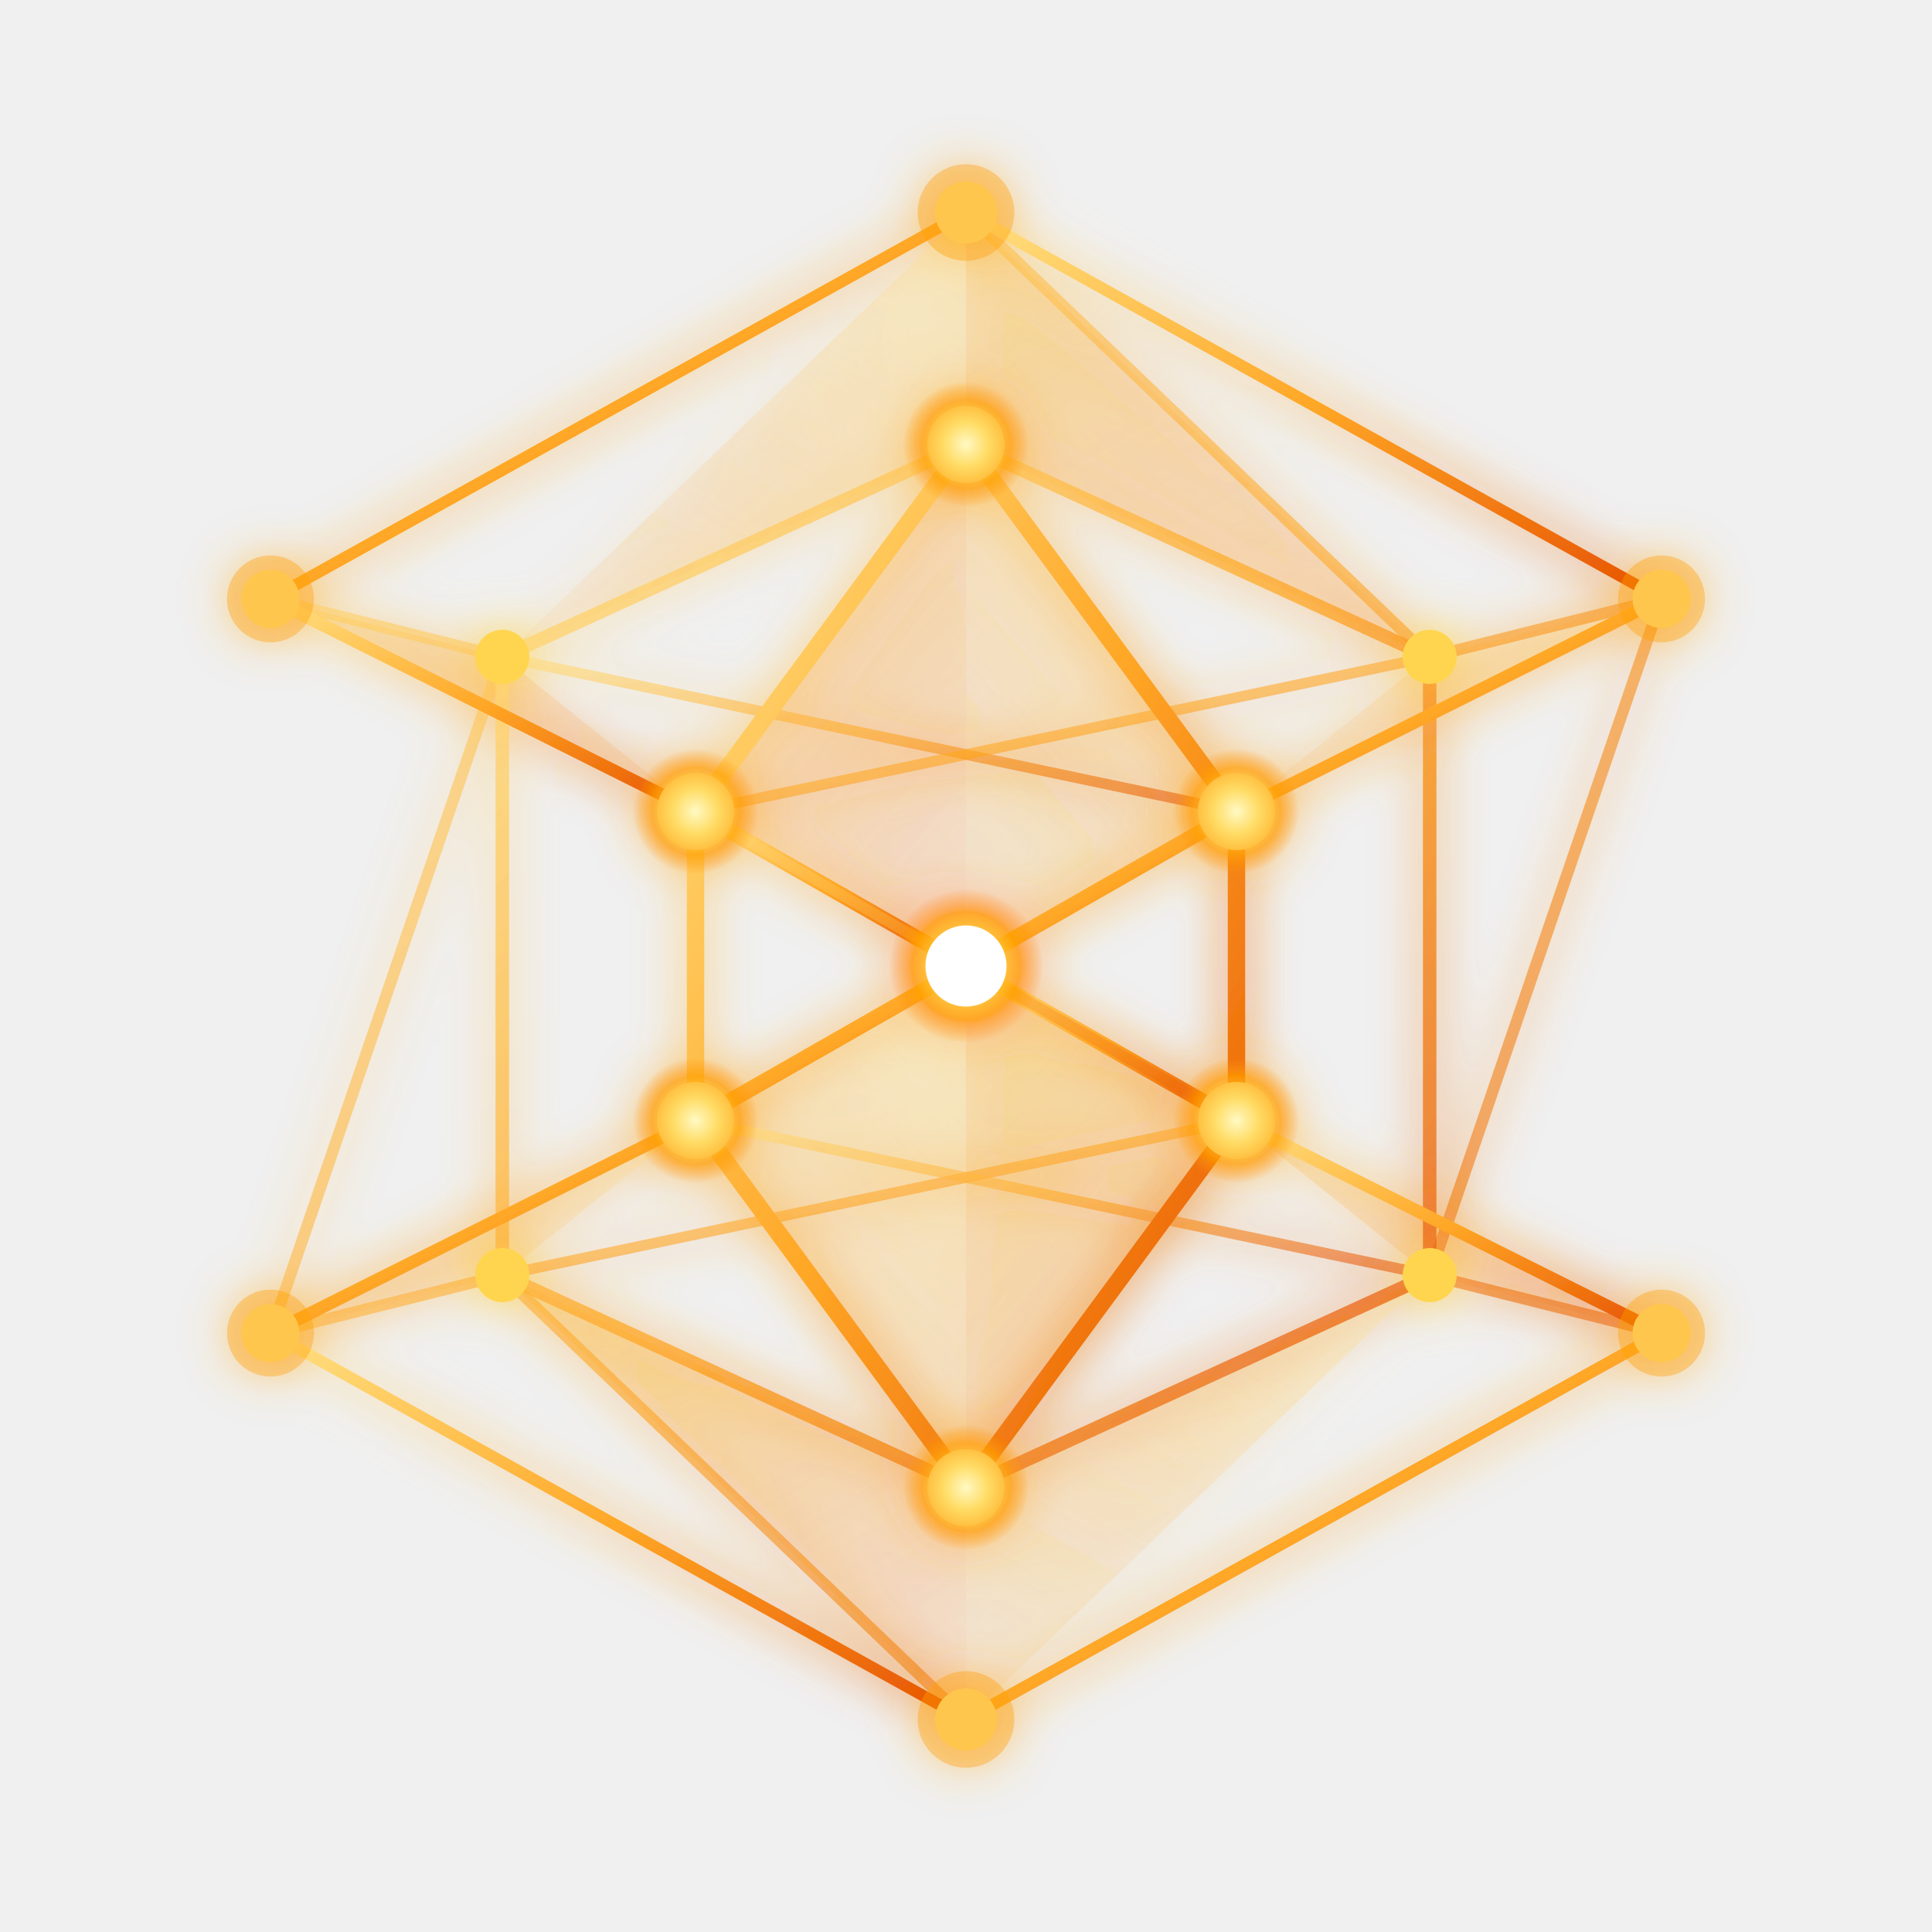
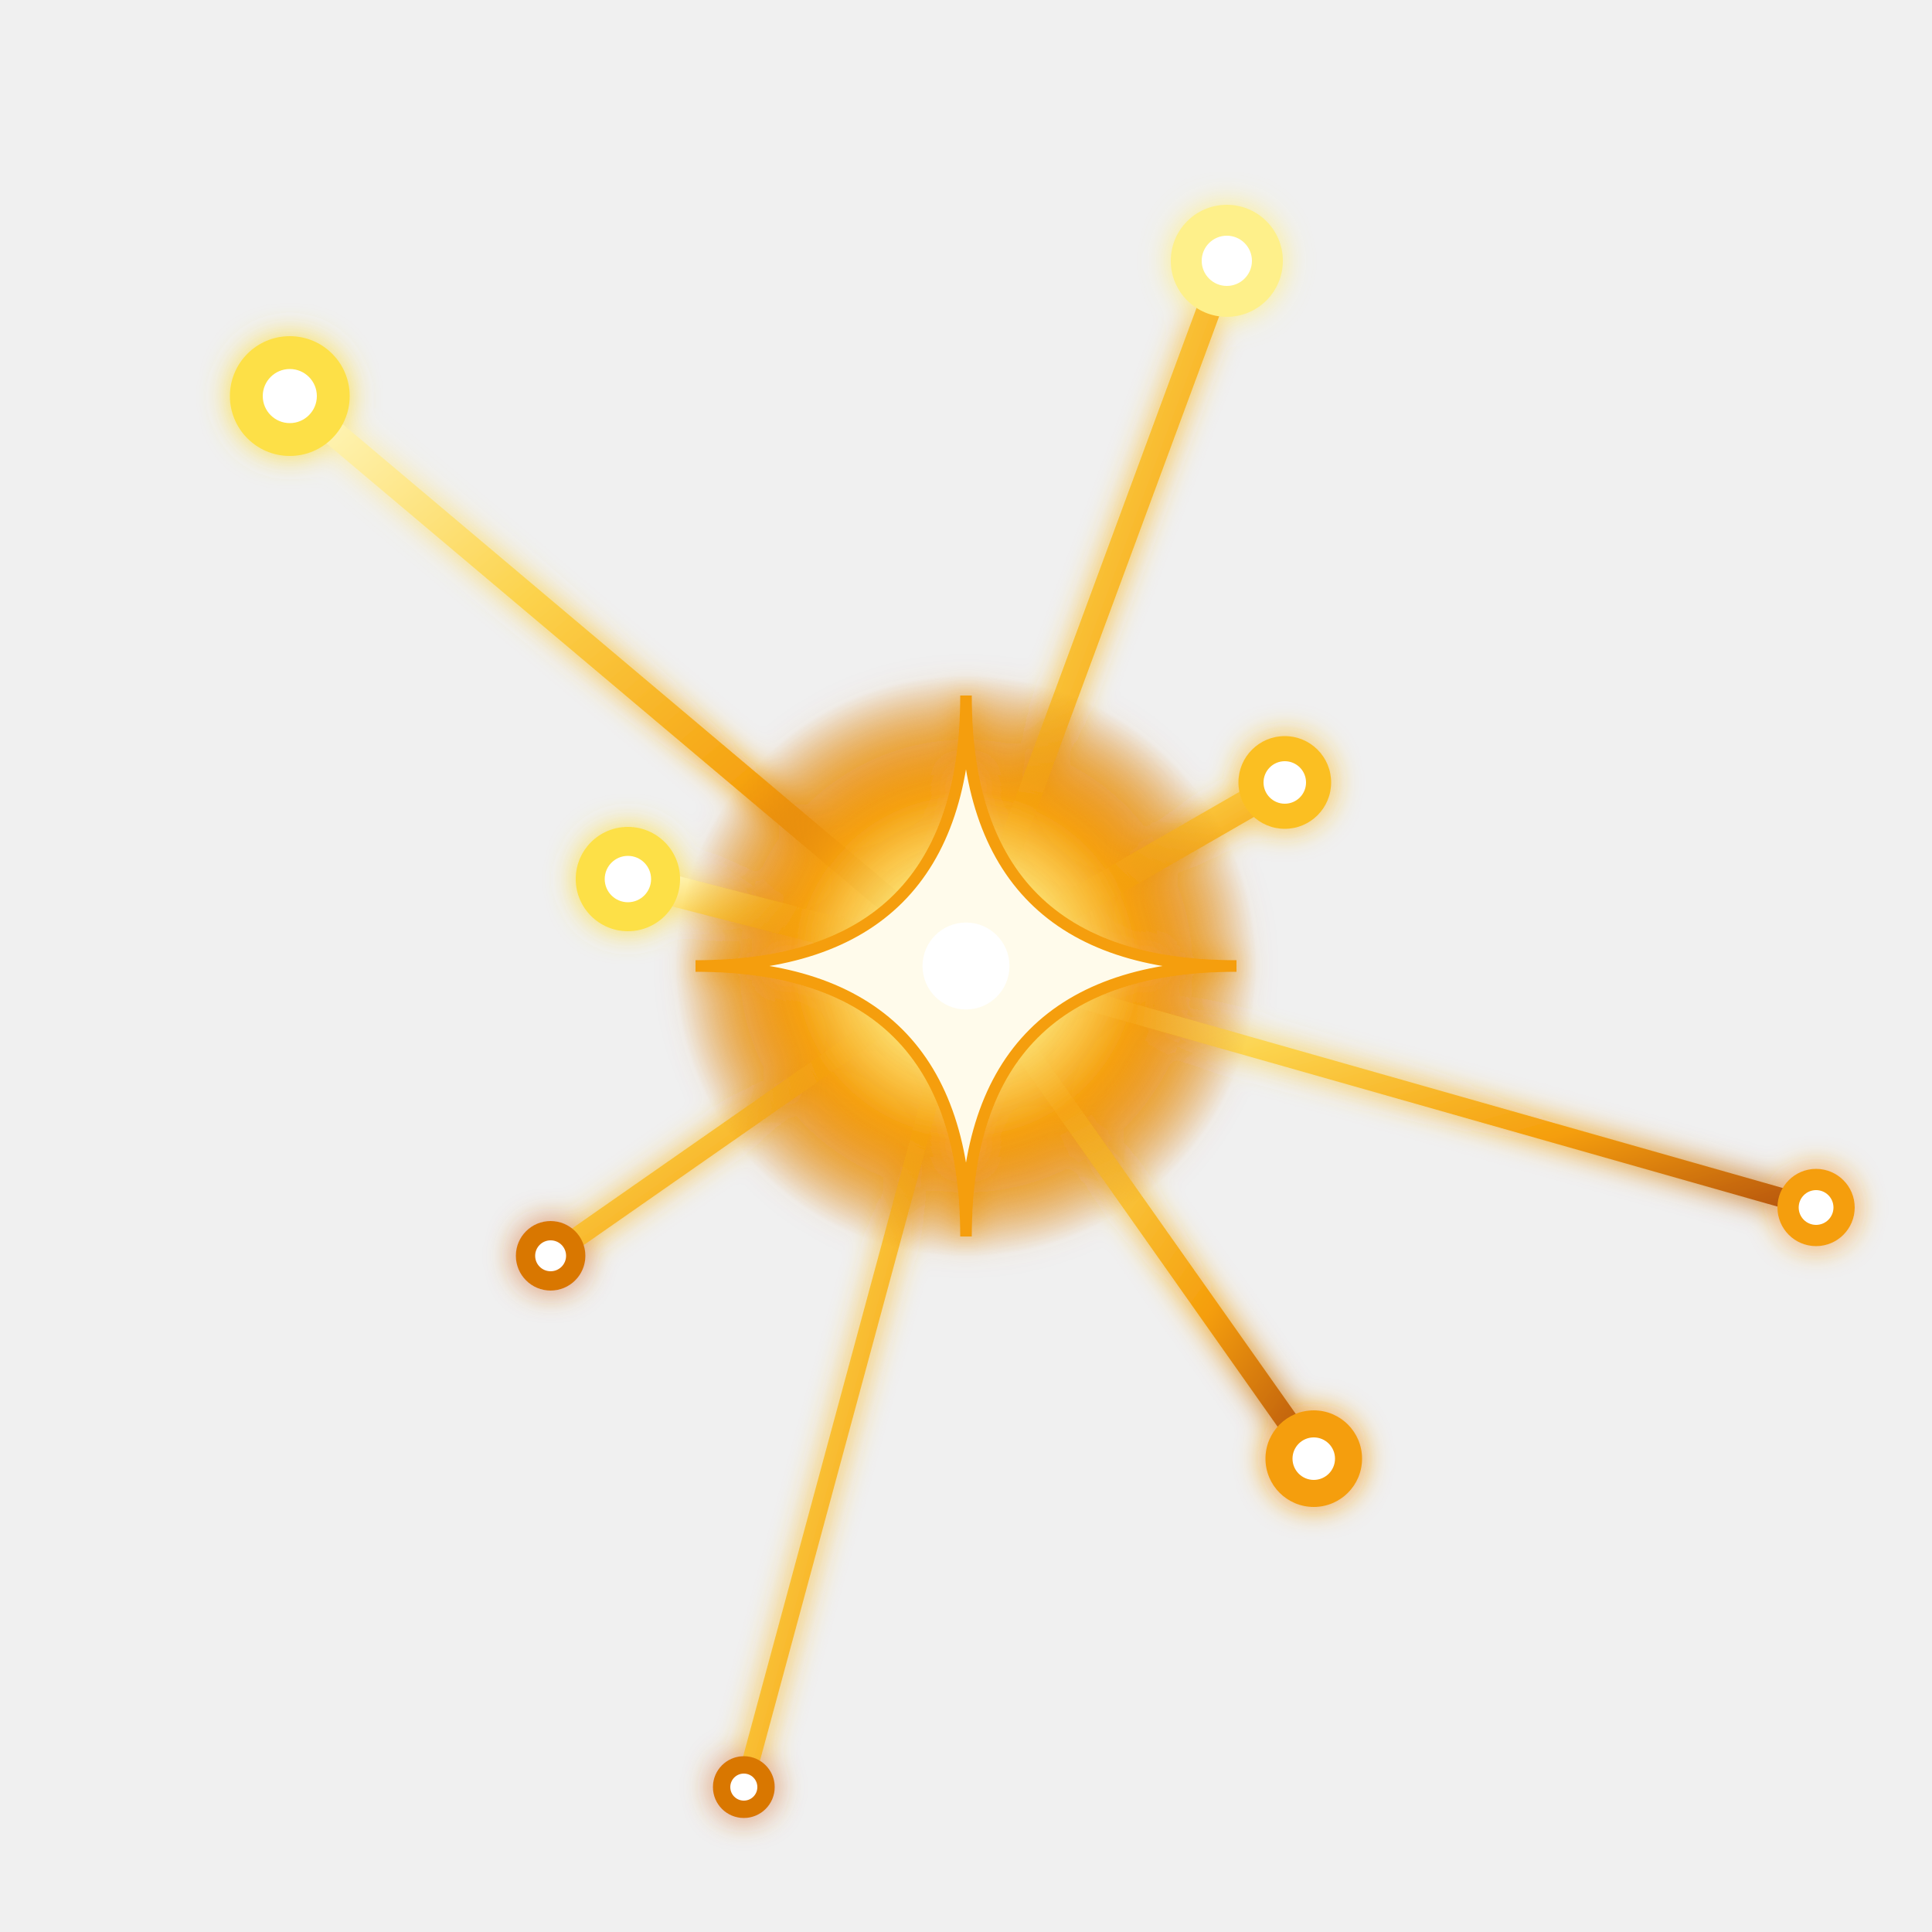
<svg xmlns="http://www.w3.org/2000/svg" viewBox="0 0 200 200" width="100%" height="100%" fill="none">
  <defs>
-     <linearGradient id="gold-grad" x1="0%" y1="0%" x2="100%" y2="100%">
-       <stop offset="0%" stop-color="#FFE082" />
-       <stop offset="50%" stop-color="#FFA726" />
-       <stop offset="100%" stop-color="#E65100" />
+     <linearGradient id="liturge-gold" x1="0%" y1="0%" x2="100%" y2="100%">
+       <stop offset="0%" stop-color="#FFF9C4" />
+       <stop offset="35%" stop-color="#FCD34D" />
+       <stop offset="70%" stop-color="#F59E0B" />
+       <stop offset="100%" stop-color="#B45309" />
    </linearGradient>
-     <linearGradient id="facet-grad-1" x1="20%" y1="0%" x2="80%" y2="100%">
-       <stop offset="0%" stop-color="#FFB300" stop-opacity="0.22" />
-       <stop offset="100%" stop-color="#FF6F00" stop-opacity="0.08" />
-     </linearGradient>
-     <linearGradient id="facet-grad-2" x1="80%" y1="0%" x2="20%" y2="100%">
-       <stop offset="0%" stop-color="#FFE082" stop-opacity="0.25" />
-       <stop offset="100%" stop-color="#FF8F00" stop-opacity="0.06" />
-     </linearGradient>
-     <radialGradient id="node-glow" cx="50%" cy="50%" r="50%">
-       <stop offset="0%" stop-color="#FFF9C4" />
-       <stop offset="35%" stop-color="#FFD54F" />
-       <stop offset="70%" stop-color="#FFA000" stop-opacity="0.9" />
-       <stop offset="100%" stop-color="#FF8F00" stop-opacity="0" />
+     <radialGradient id="liturge-hub-glow" cx="50%" cy="50%" r="50%">
+       <stop offset="0%" stop-color="#FFFFFF" />
+       <stop offset="25%" stop-color="#FEF08A" />
+       <stop offset="60%" stop-color="#F59E0B" stop-opacity="0.9" />
+       <stop offset="100%" stop-color="#D97706" stop-opacity="0" />
    </radialGradient>
-     <filter id="liturge-glow" x="-20%" y="-20%" width="140%" height="140%">
-       <feGaussianBlur stdDeviation="2.5" result="blur" />
+     <filter id="liturge-stellar-filter" x="-20%" y="-20%" width="140%" height="140%">
+       <feGaussianBlur stdDeviation="1.5" result="blur" />
      <feComposite in="SourceGraphic" in2="blur" operator="over" />
    </filter>
  </defs>
-   <g filter="url(#liturge-glow)">
-     <polygon points="100,22 148,68 100,46" fill="url(#facet-grad-1)" />
-     <polygon points="100,22 52,68 100,46" fill="url(#facet-grad-2)" />
-     <polygon points="100,46 128,84 100,100" fill="url(#facet-grad-2)" />
-     <polygon points="100,46 72,84 100,100" fill="url(#facet-grad-1)" />
-     <polygon points="100,100 128,116 100,154" fill="url(#facet-grad-1)" />
-     <polygon points="100,100 72,116 100,154" fill="url(#facet-grad-2)" />
-     <polygon points="28,62 72,84 52,68" fill="url(#facet-grad-1)" />
-     <polygon points="172,62 128,84 148,68" fill="url(#facet-grad-2)" />
-     <polygon points="28,138 72,116 52,132" fill="url(#facet-grad-2)" />
-     <polygon points="172,138 128,116 148,132" fill="url(#facet-grad-1)" />
-     <polygon points="100,178 52,132 100,154" fill="url(#facet-grad-1)" />
-     <polygon points="100,178 148,132 100,154" fill="url(#facet-grad-2)" />
-     <path d="M 100,22 L 148,68 L 172,62 L 148,132 L 172,138 L 100,178 L 52,132 L 28,138 L 52,68 L 28,62 Z" stroke="url(#gold-grad)" stroke-width="1.2" stroke-linecap="round" stroke-linejoin="round" opacity="0.6" />
-     <line x1="100" y1="22" x2="100" y2="46" stroke="url(#gold-grad)" stroke-width="1.5" stroke-linecap="round" />
-     <line x1="100" y1="22" x2="28" y2="62" stroke="url(#gold-grad)" stroke-width="1.2" stroke-linecap="round" />
-     <line x1="100" y1="22" x2="172" y2="62" stroke="url(#gold-grad)" stroke-width="1.2" stroke-linecap="round" />
-     <line x1="100" y1="178" x2="100" y2="154" stroke="url(#gold-grad)" stroke-width="1.5" stroke-linecap="round" />
-     <line x1="100" y1="178" x2="28" y2="138" stroke="url(#gold-grad)" stroke-width="1.2" stroke-linecap="round" />
-     <line x1="100" y1="178" x2="172" y2="138" stroke="url(#gold-grad)" stroke-width="1.2" stroke-linecap="round" />
-     <polygon points="100,46 148,68 148,132 100,154 52,132 52,68" stroke="url(#gold-grad)" stroke-width="1.4" stroke-linecap="round" stroke-linejoin="round" opacity="0.75" />
-     <line x1="28" y1="62" x2="72" y2="84" stroke="url(#gold-grad)" stroke-width="1.3" />
-     <line x1="172" y1="62" x2="128" y2="84" stroke="url(#gold-grad)" stroke-width="1.3" />
-     <line x1="28" y1="138" x2="72" y2="116" stroke="url(#gold-grad)" stroke-width="1.3" />
-     <line x1="172" y1="138" x2="128" y2="116" stroke="url(#gold-grad)" stroke-width="1.3" />
-     <line x1="52" y1="68" x2="128" y2="84" stroke="url(#gold-grad)" stroke-width="1.1" opacity="0.6" />
-     <line x1="148" y1="68" x2="72" y2="84" stroke="url(#gold-grad)" stroke-width="1.1" opacity="0.6" />
-     <line x1="52" y1="132" x2="128" y2="116" stroke="url(#gold-grad)" stroke-width="1.1" opacity="0.6" />
-     <line x1="148" y1="132" x2="72" y2="116" stroke="url(#gold-grad)" stroke-width="1.1" opacity="0.6" />
-     <polygon points="100,46 128,84 128,116 100,154 72,116 72,84" stroke="url(#gold-grad)" stroke-width="1.8" stroke-linecap="round" stroke-linejoin="round" />
-     <line x1="100" y1="100" x2="100" y2="46" stroke="url(#gold-grad)" stroke-width="1.6" />
-     <line x1="100" y1="100" x2="128" y2="84" stroke="url(#gold-grad)" stroke-width="1.6" />
-     <line x1="100" y1="100" x2="128" y2="116" stroke="url(#gold-grad)" stroke-width="1.6" />
-     <line x1="100" y1="100" x2="100" y2="154" stroke="url(#gold-grad)" stroke-width="1.6" />
-     <line x1="100" y1="100" x2="72" y2="116" stroke="url(#gold-grad)" stroke-width="1.6" />
-     <line x1="100" y1="100" x2="72" y2="84" stroke="url(#gold-grad)" stroke-width="1.6" />
-     <line x1="100" y1="46" x2="100" y2="154" stroke="url(#gold-grad)" stroke-width="1.1" opacity="0.5" stroke-dasharray="2 2" />
-     <line x1="72" y1="84" x2="128" y2="116" stroke="url(#gold-grad)" stroke-width="1.1" opacity="0.4" />
-     <line x1="72" y1="116" x2="128" y2="84" stroke="url(#gold-grad)" stroke-width="1.1" opacity="0.4" />
-     <circle cx="100" cy="22" r="3.2" fill="#FFE082" />
-     <circle cx="100" cy="22" r="5" fill="#FFA000" opacity="0.4" />
-     <circle cx="28" cy="62" r="3" fill="#FFE082" />
-     <circle cx="28" cy="62" r="4.5" fill="#FFA000" opacity="0.4" />
-     <circle cx="172" cy="62" r="3" fill="#FFE082" />
-     <circle cx="172" cy="62" r="4.5" fill="#FFA000" opacity="0.4" />
-     <circle cx="28" cy="138" r="3" fill="#FFE082" />
-     <circle cx="28" cy="138" r="4.5" fill="#FFA000" opacity="0.4" />
-     <circle cx="172" cy="138" r="3" fill="#FFE082" />
-     <circle cx="172" cy="138" r="4.5" fill="#FFA000" opacity="0.4" />
-     <circle cx="100" cy="178" r="3.2" fill="#FFE082" />
-     <circle cx="100" cy="178" r="5" fill="#FFA000" opacity="0.4" />
-     <circle cx="52" cy="68" r="2.8" fill="#FFD54F" />
-     <circle cx="148" cy="68" r="2.8" fill="#FFD54F" />
-     <circle cx="52" cy="132" r="2.8" fill="#FFD54F" />
-     <circle cx="148" cy="132" r="2.8" fill="#FFD54F" />
-     <circle cx="100" cy="46" r="4" fill="#FFF9C4" />
-     <circle cx="100" cy="46" r="6.5" fill="url(#node-glow)" opacity="0.8" />
-     <circle cx="128" cy="84" r="4" fill="#FFF9C4" />
-     <circle cx="128" cy="84" r="6.5" fill="url(#node-glow)" opacity="0.8" />
-     <circle cx="128" cy="116" r="4" fill="#FFF9C4" />
-     <circle cx="128" cy="116" r="6.5" fill="url(#node-glow)" opacity="0.8" />
-     <circle cx="100" cy="154" r="4" fill="#FFF9C4" />
-     <circle cx="100" cy="154" r="6.5" fill="url(#node-glow)" opacity="0.8" />
-     <circle cx="72" cy="116" r="4" fill="#FFF9C4" />
-     <circle cx="72" cy="116" r="6.5" fill="url(#node-glow)" opacity="0.8" />
-     <circle cx="72" cy="84" r="4" fill="#FFF9C4" />
-     <circle cx="72" cy="84" r="6.5" fill="url(#node-glow)" opacity="0.8" />
-     <circle cx="100" cy="100" r="8" fill="url(#node-glow)" />
-     <circle cx="100" cy="100" r="4.2" fill="#FFFFFF" />
+   <g filter="url(#liturge-stellar-filter)">
+     <line x1="30" y1="41" x2="100" y2="100" stroke="url(#liturge-gold)" stroke-width="2.6" stroke-linecap="round" />
+     <line x1="127" y1="27" x2="100" y2="100" stroke="url(#liturge-gold)" stroke-width="2.5" stroke-linecap="round" />
+     <line x1="133" y1="81" x2="100" y2="100" stroke="url(#liturge-gold)" stroke-width="3.0" stroke-linecap="round" />
+     <line x1="188" y1="125" x2="100" y2="100" stroke="url(#liturge-gold)" stroke-width="2.0" stroke-linecap="round" />
+     <line x1="136" y1="151" x2="100" y2="100" stroke="url(#liturge-gold)" stroke-width="2.3" stroke-linecap="round" />
+     <line x1="77" y1="185" x2="100" y2="100" stroke="url(#liturge-gold)" stroke-width="1.8" stroke-linecap="round" />
+     <line x1="57" y1="130" x2="100" y2="100" stroke="url(#liturge-gold)" stroke-width="2.1" stroke-linecap="round" />
+     <line x1="65" y1="91" x2="100" y2="100" stroke="url(#liturge-gold)" stroke-width="3.2" stroke-linecap="round" />
+     <circle cx="30" cy="41" r="6.2" fill="#FDE047" />
+     <circle cx="30" cy="41" r="2.8" fill="#FFFFFF" />
+     <circle cx="127" cy="27" r="5.8" fill="#FEF08A" />
+     <circle cx="127" cy="27" r="2.6" fill="#FFFFFF" />
+     <circle cx="133" cy="81" r="4.8" fill="#FBBF24" />
+     <circle cx="133" cy="81" r="2.2" fill="#FFFFFF" />
+     <circle cx="188" cy="125" r="4.0" fill="#F59E0B" />
+     <circle cx="188" cy="125" r="1.8" fill="#FFFFFF" />
+     <circle cx="136" cy="151" r="5.0" fill="#F59E0B" />
+     <circle cx="136" cy="151" r="2.2" fill="#FFFFFF" />
+     <circle cx="77" cy="185" r="3.2" fill="#D97706" />
+     <circle cx="77" cy="185" r="1.4" fill="#FFFFFF" />
+     <circle cx="57" cy="130" r="3.6" fill="#D97706" />
+     <circle cx="57" cy="130" r="1.6" fill="#FFFFFF" />
+     <circle cx="65" cy="91" r="5.4" fill="#FDE047" />
+     <circle cx="65" cy="91" r="2.4" fill="#FFFFFF" />
+     <circle cx="100" cy="100" r="30" fill="url(#liturge-hub-glow)" />
+     <path d="M 100,72 Q 100,100 128,100 Q 100,100 100,128 Q 100,100 72,100 Q 100,100 100,72 Z" fill="#FFFBEB" stroke="#F59E0B" stroke-width="1.2" />
+     <circle cx="100" cy="100" r="4.5" fill="#FFFFFF" />
  </g>
</svg>
